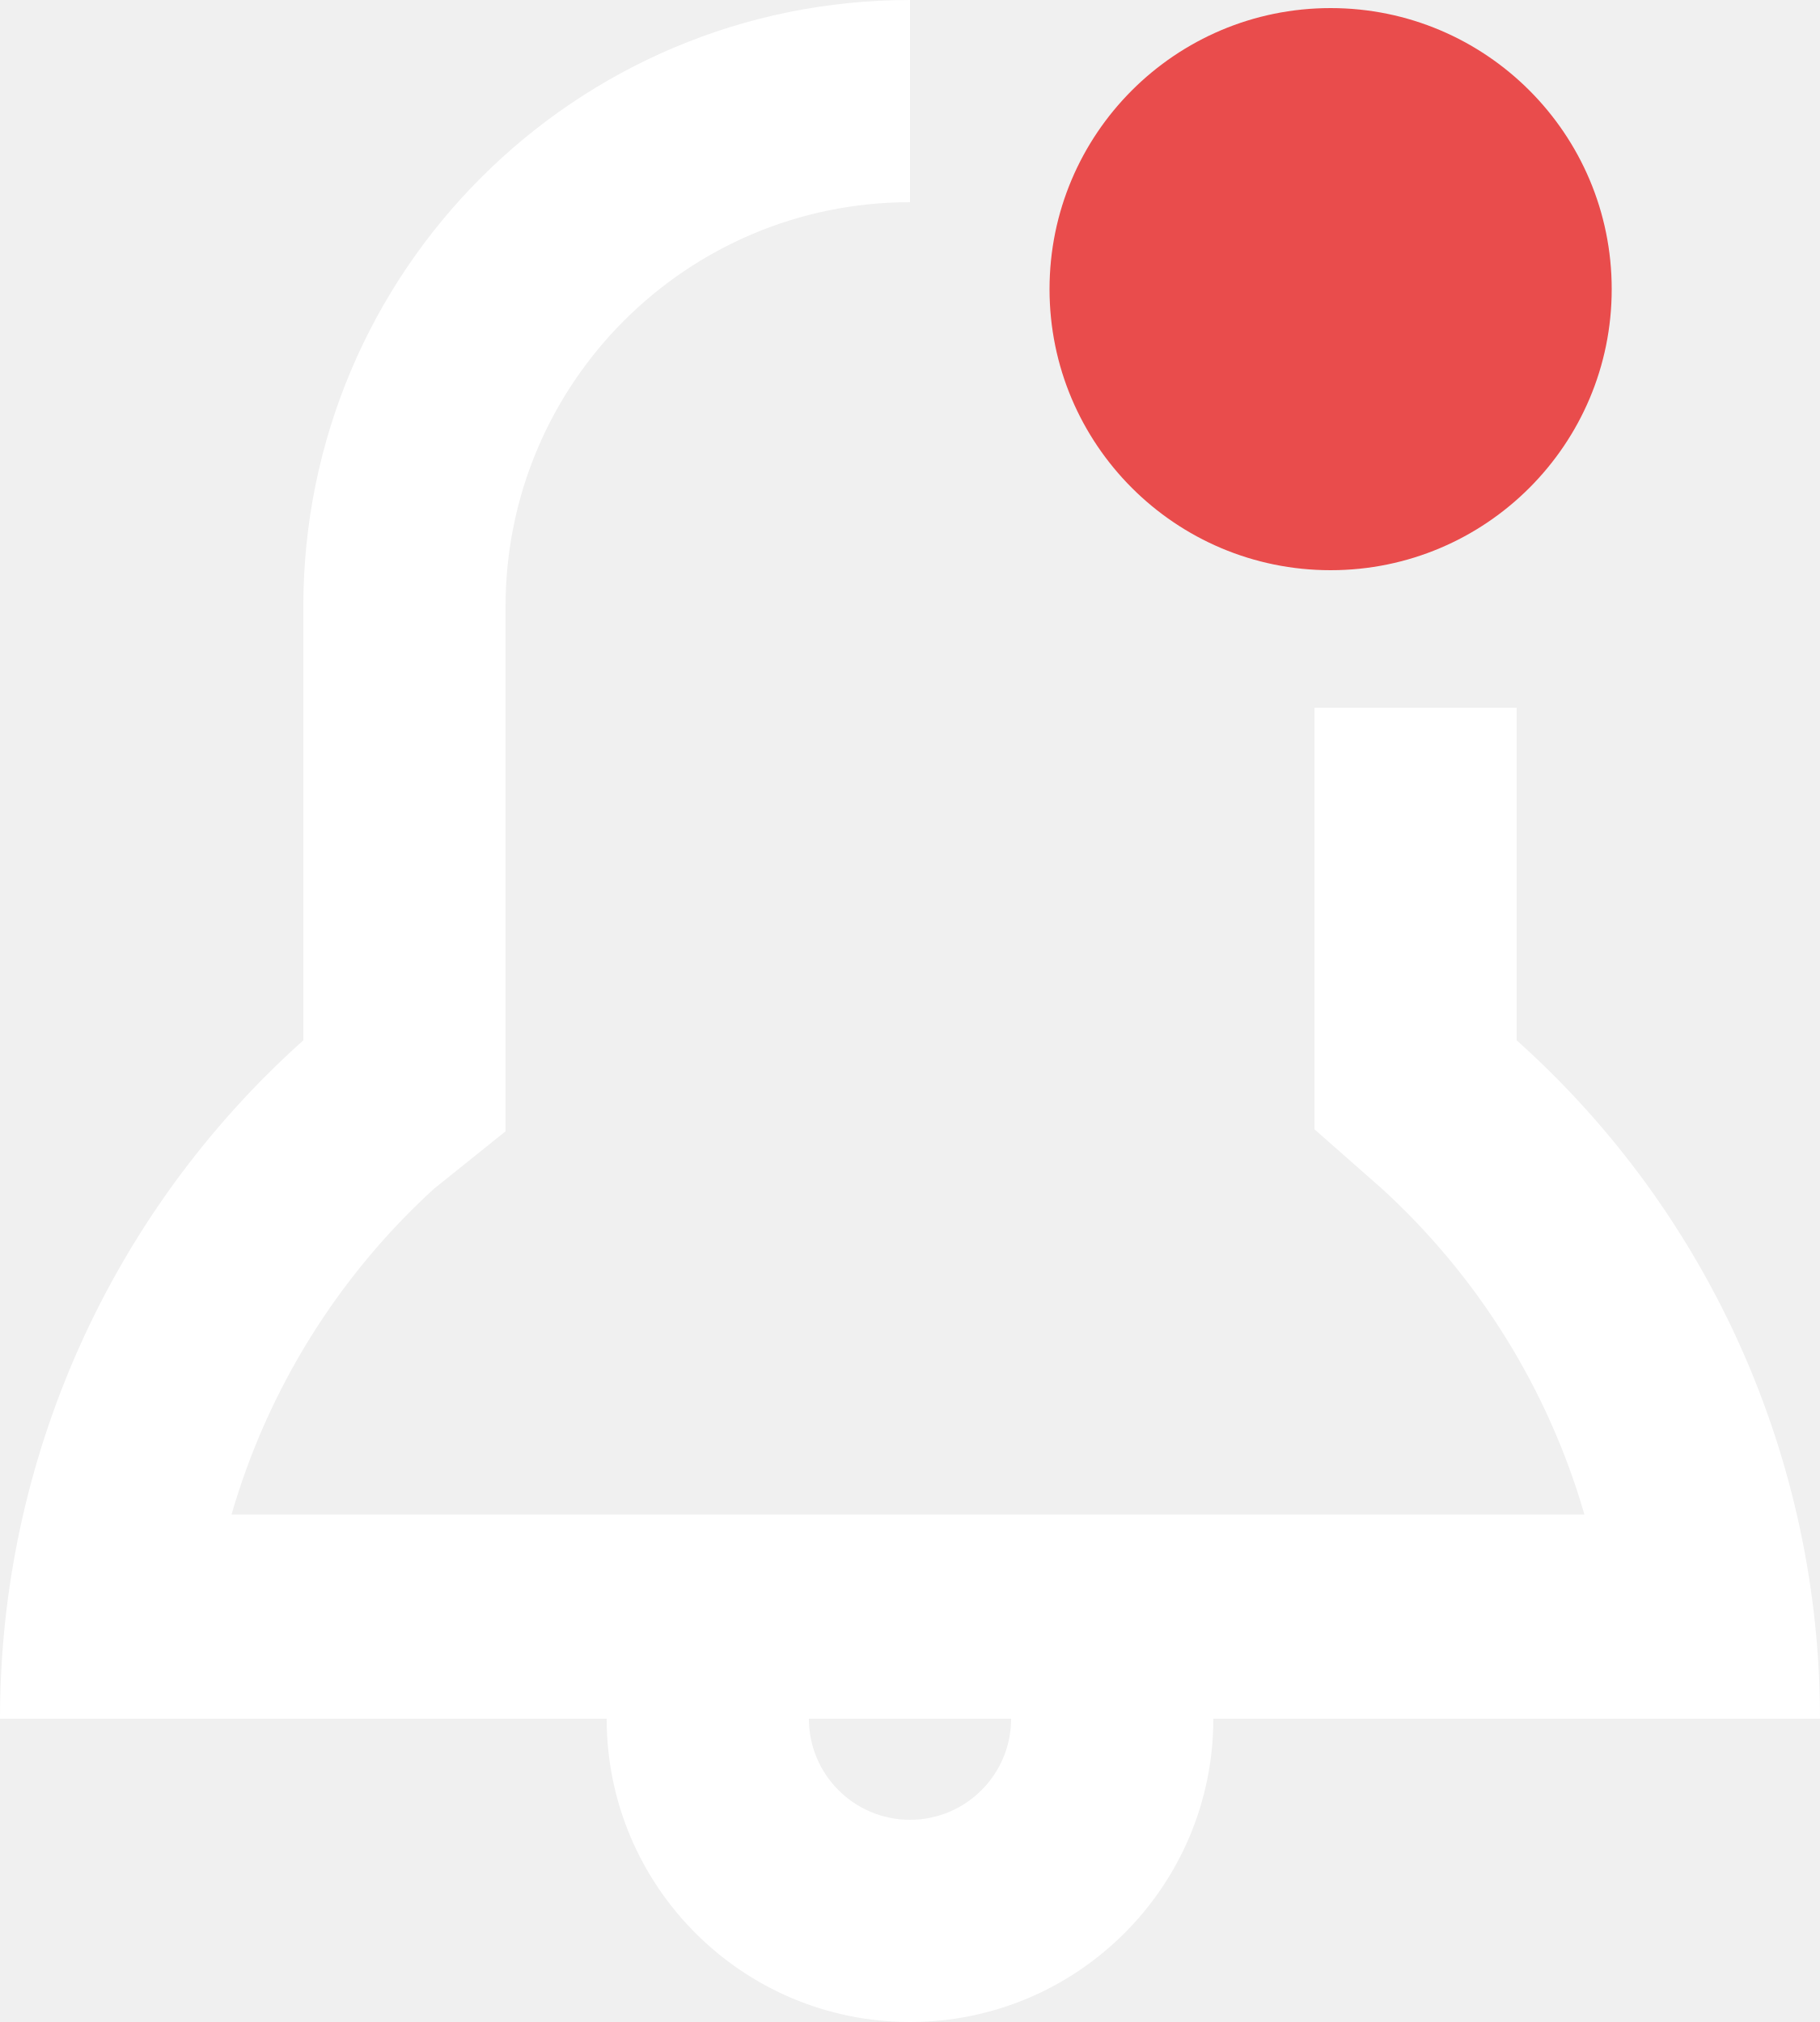
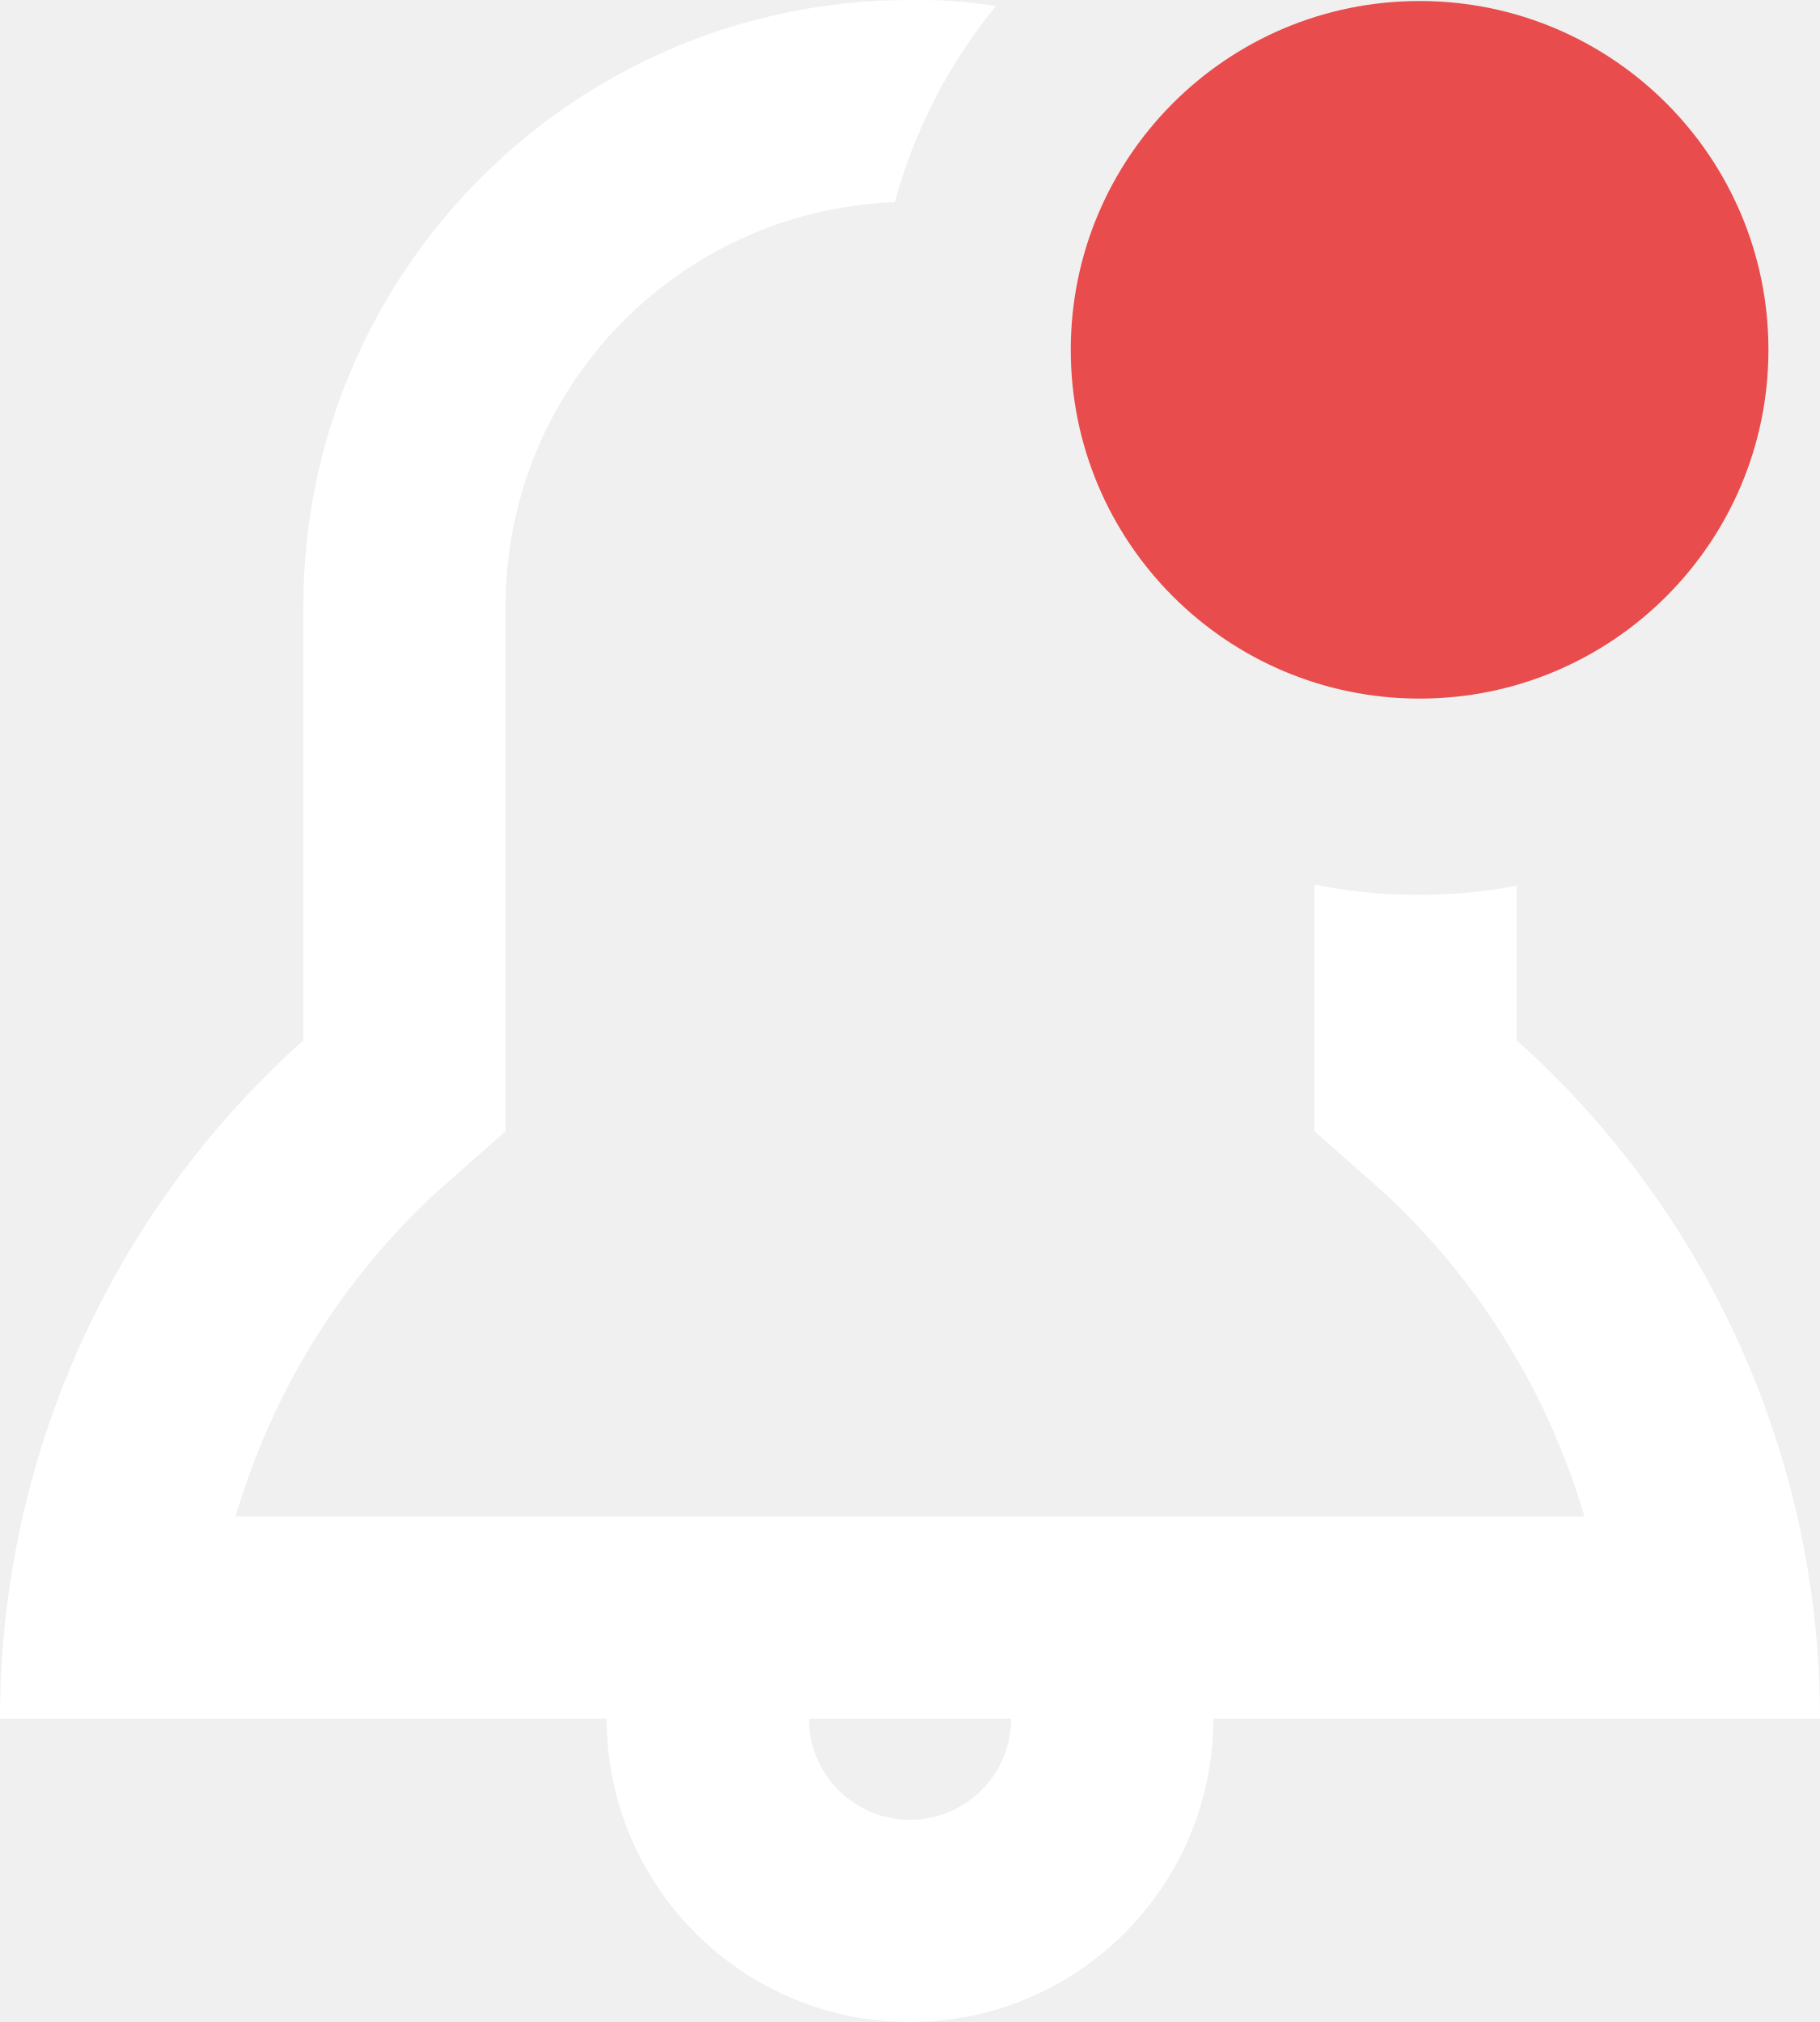
<svg xmlns="http://www.w3.org/2000/svg" viewBox="0 0 18 20">
  <defs>
    <style>.cls-1{fill:#fff;}.cls-2{fill:#e94c4c;}</style>
  </defs>
  <g id="Layer_2" data-name="Layer 2">
    <g id="Layer_1-2" data-name="Layer 1">
-       <path class="cls-1" d="M15,10.29V7H13v4.17l.67.59a7,7,0,0,1,2,3.22H2.29a7,7,0,0,1,2-3.22L5,11.19V6A4,4,0,0,1,9,2V0A6,6,0,0,0,3,6v4.29A9,9,0,0,0,0,17H6a3,3,0,0,0,6,0h6A9,9,0,0,0,15,10.29ZM9,18a1,1,0,0,1-1-1h2A1,1,0,0,1,9,18Z" />
-       <circle class="cls-2" cx="13.16" cy="2.86" r="2.78" />
+       <g id="Layer_2-2" data-name="Layer 2">
+         <g id="Layer_1-2-2" data-name="Layer 1-2">
+           <path class="cls-1" d="M15,10.29V8.76a5,5,0,0,1-1,.09,5.1,5.1,0,0,1-1-.1v2.44l.67.59a7.09,7.09,0,0,1,2,3.22H2.33a7.06,7.06,0,0,1,2-3.22L5,11.19V6A4,4,0,0,1,8.85,2a5.2,5.2,0,0,1,1-1.94A4.8,4.8,0,0,0,9,0,6,6,0,0,0,3,6v4.29A9,9,0,0,0,0,17H6a3,3,0,0,0,6,0h6A9,9,0,0,0,15,10.29ZM9,18a1,1,0,0,1-1-1h2A1,1,0,0,1,9,18Z" />
+         </g>
+       </g>
+       <circle class="cls-2" cx="14.04" cy="3.46" r="3.45" />
    </g>
  </g>
</svg>
